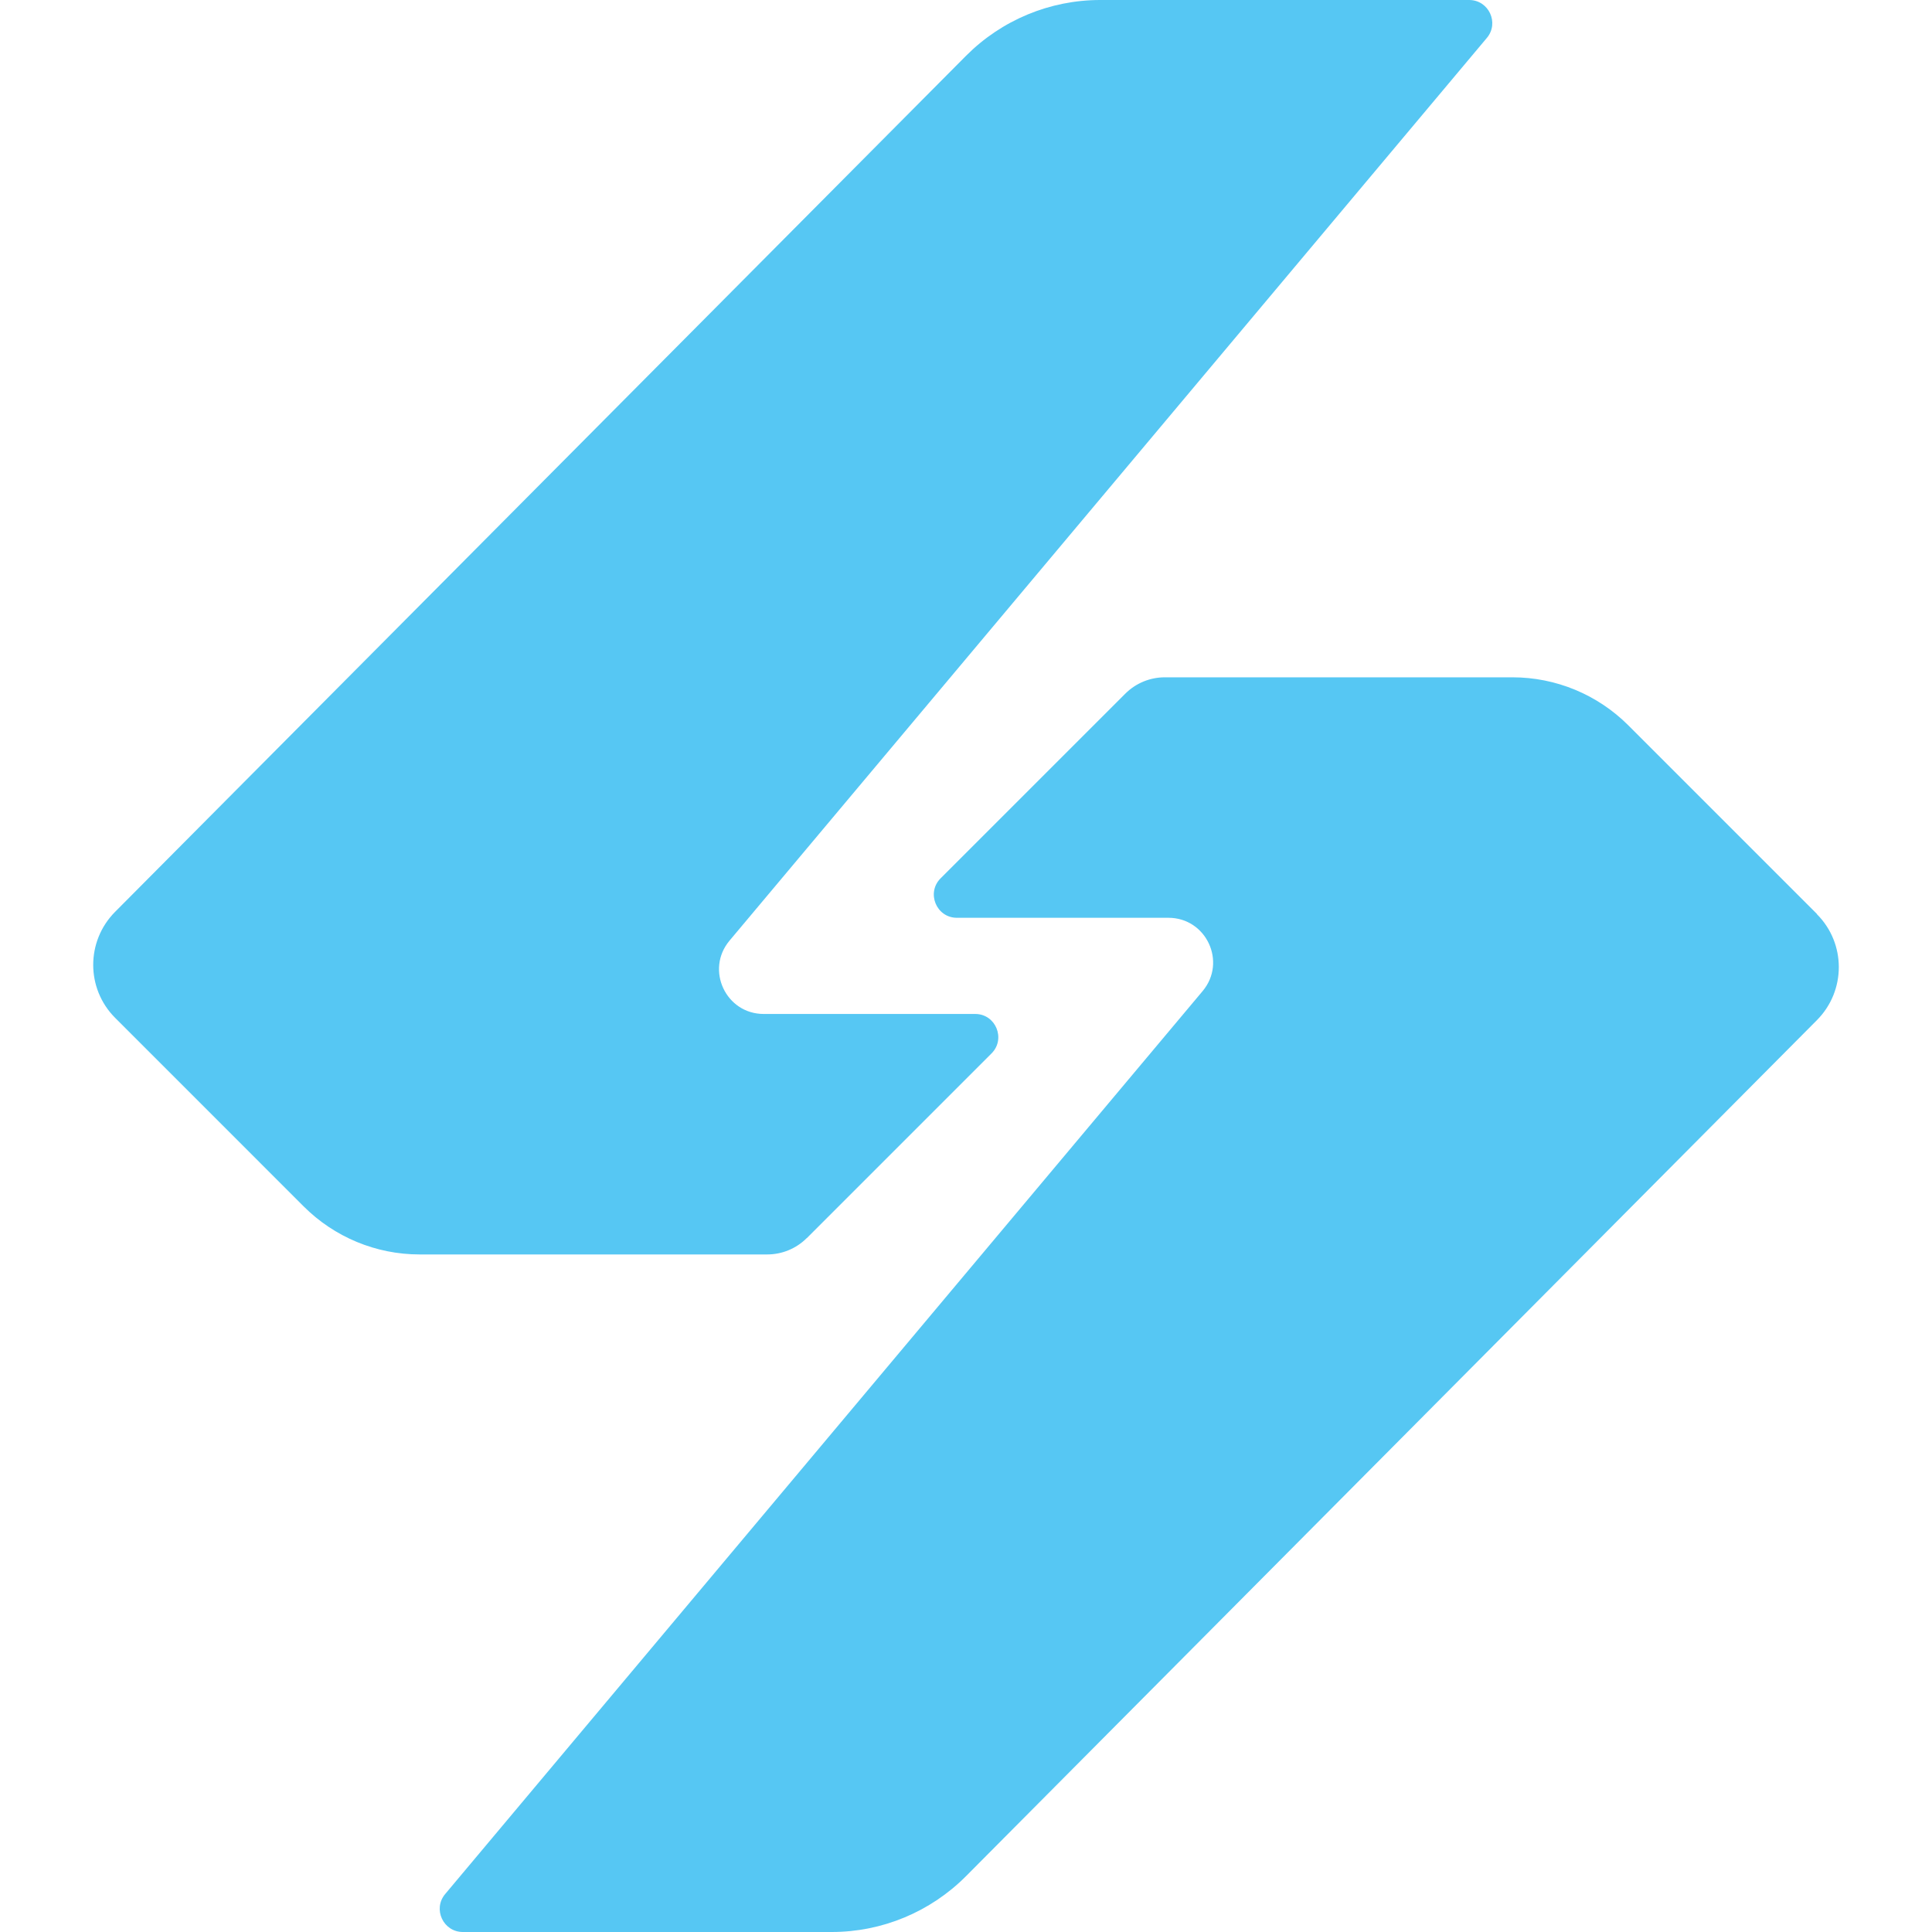
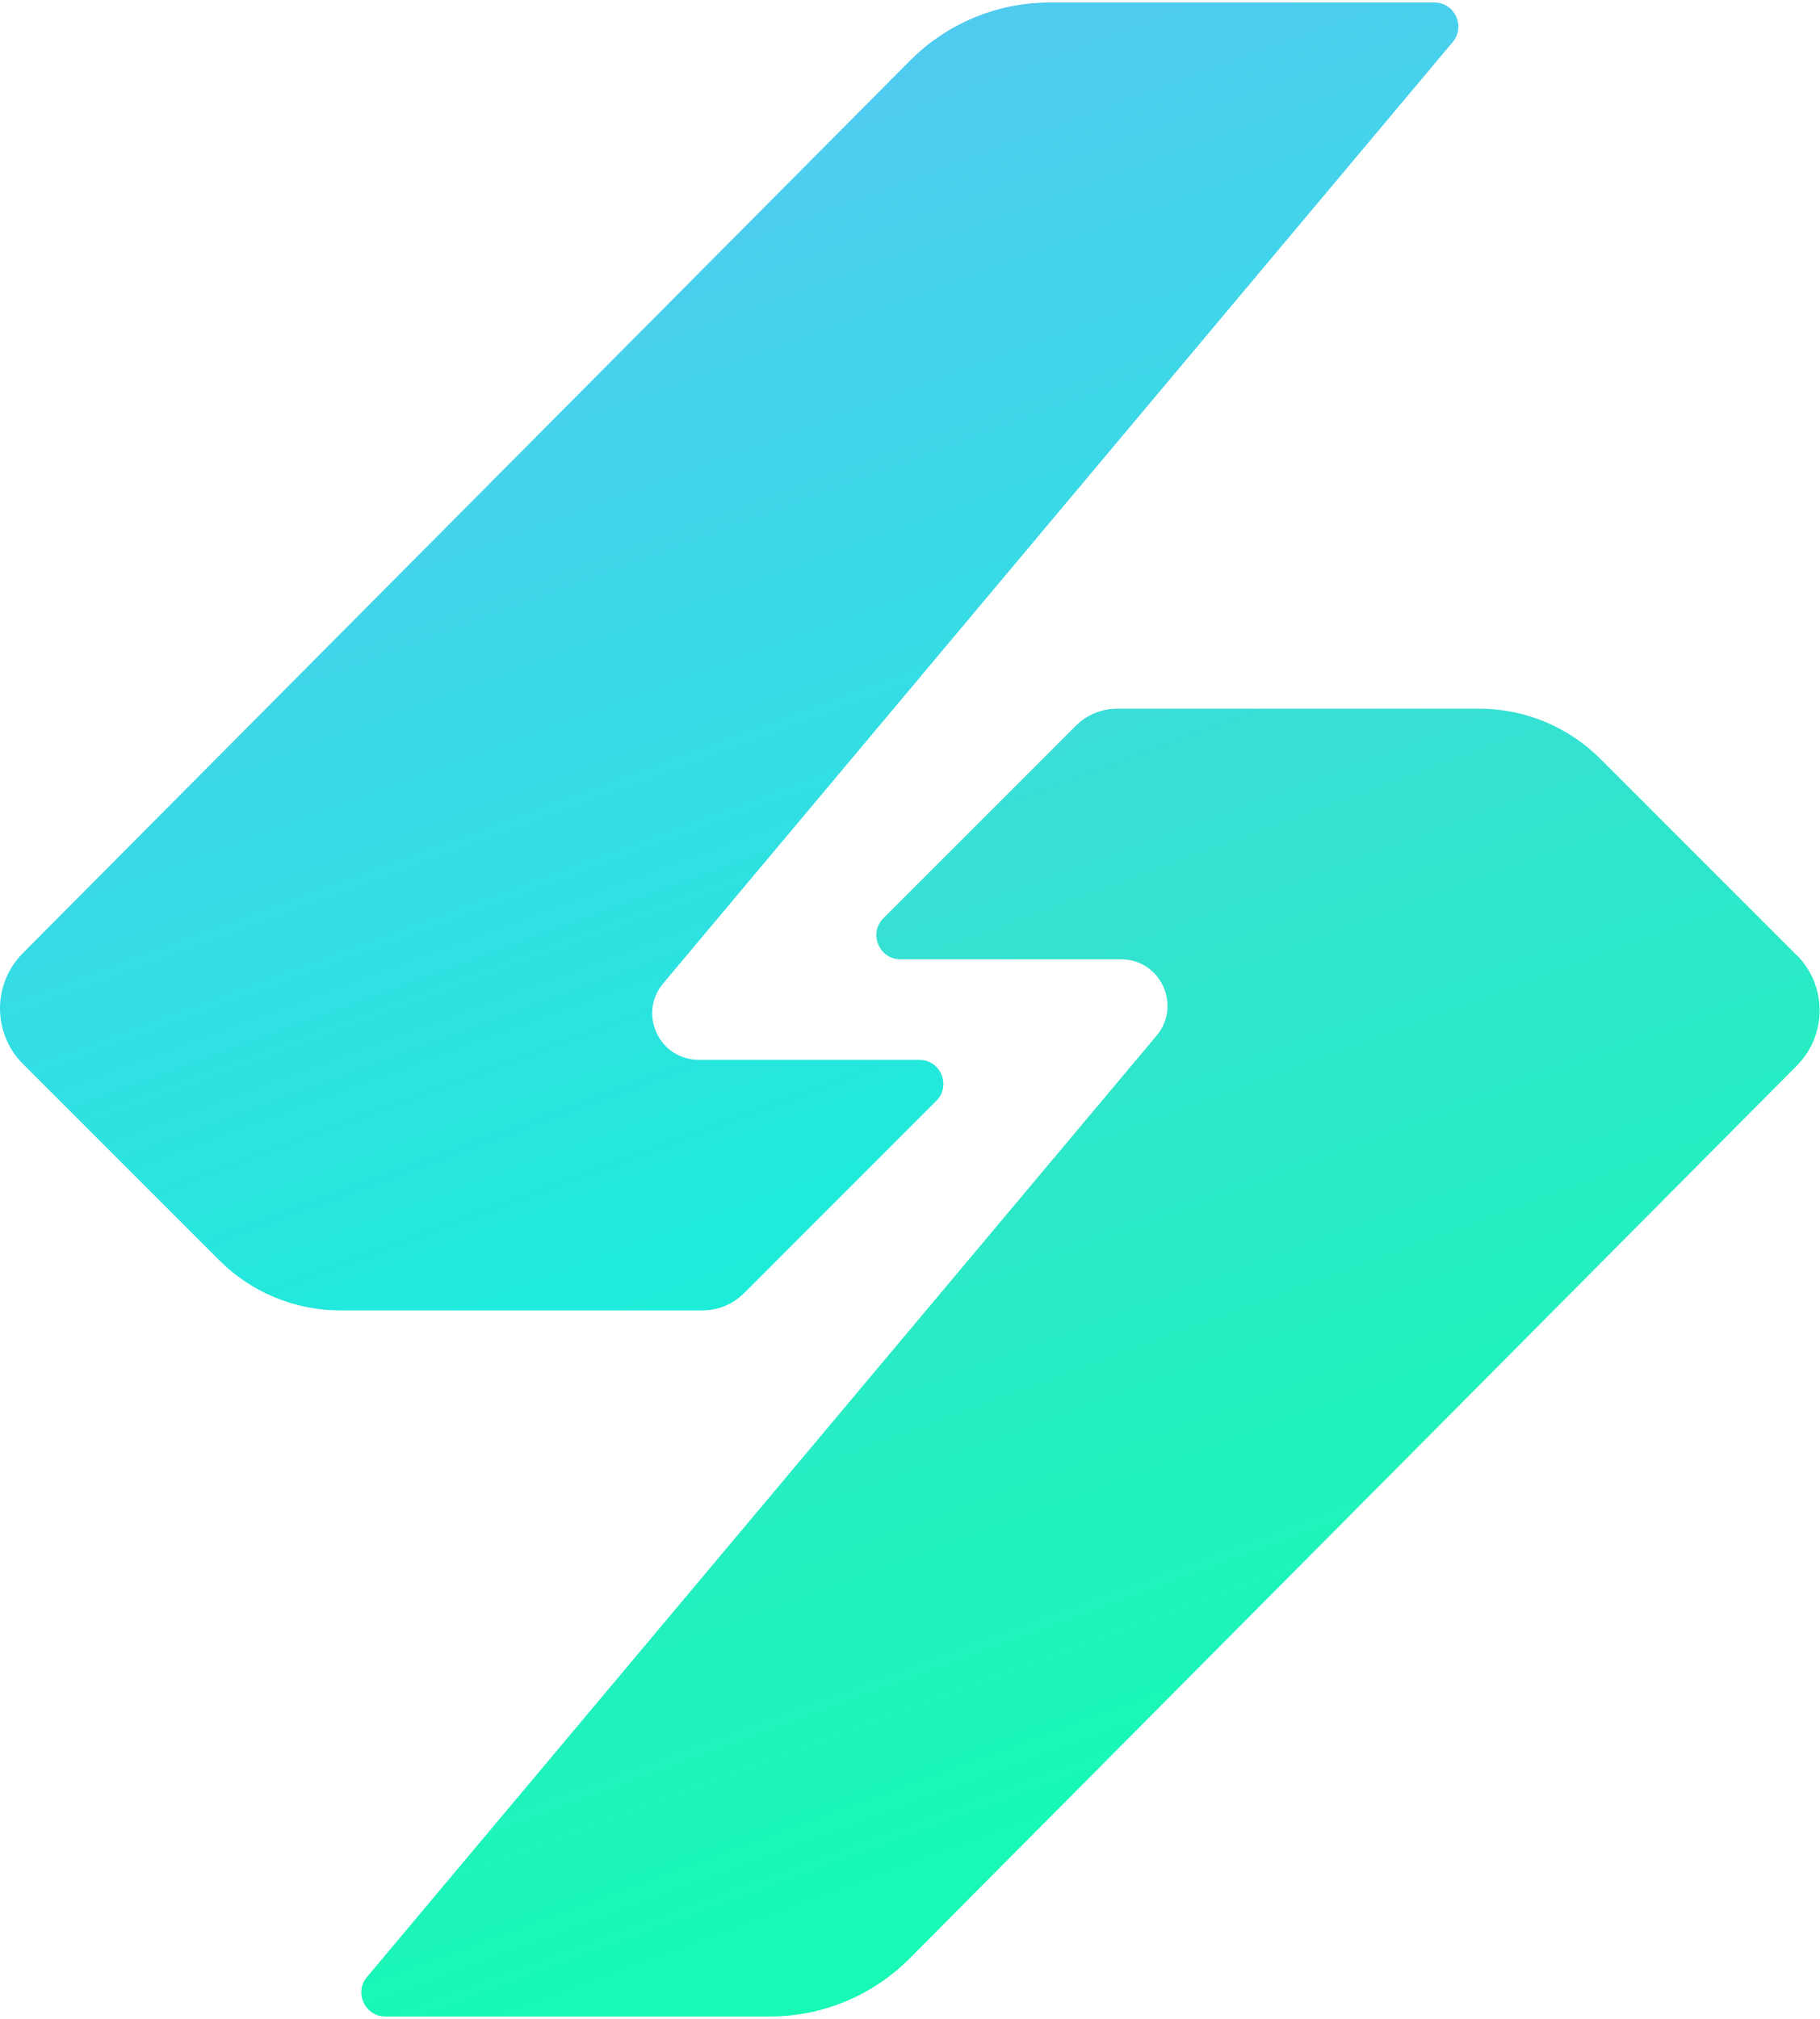
- <svg xmlns="http://www.w3.org/2000/svg" width="64" height="64" viewBox="0 0 57.825 64" fill="none">
-   <path d="M23.64 41.014L29.758 34.896C30.238 34.416 29.899 33.589 29.218 33.589H22.212C20.957 33.589 20.272 32.125 21.078 31.161L46.165 1.258C46.585 0.762 46.23 0 45.581 0H33.36C31.69 0 30.093 0.665 28.915 1.847L0.722 30.209C-0.241 31.181 -0.241 32.75 0.727 33.718L6.97 39.962C7.99 40.982 9.37 41.555 10.81 41.555H22.329C22.817 41.555 23.289 41.361 23.636 41.014H23.64Z" fill="#56C7F3" />
-   <path d="M57.099 30.274L50.855 24.03C49.835 23.01 48.456 22.437 47.016 22.437H35.497C35.009 22.437 34.537 22.631 34.19 22.978L28.071 29.096C27.591 29.576 27.93 30.403 28.612 30.403H35.618C36.872 30.403 37.558 31.867 36.751 32.831L11.66 62.742C11.241 63.238 11.595 64 12.245 64H24.466C26.135 64 27.733 63.334 28.91 62.153L57.103 33.791C58.067 32.819 58.067 31.25 57.099 30.282V30.274Z" fill="#56C7F3" />
+ <svg xmlns="http://www.w3.org/2000/svg" width="64" height="71" viewBox="0 0 112.507 124.505" fill="none">
+   <path d="M45.993 79.801L57.891 67.902C58.827 66.966 58.166 65.363 56.838 65.363H43.206C40.762 65.363 39.434 62.514 41.003 60.642L89.823 2.443C90.635 1.473 89.946 0 88.68 0H64.904C61.656 0 58.545 1.294 56.26 3.599L1.406 58.777C-0.473 60.67 -0.466 63.725 1.412 65.611L13.559 77.757C15.541 79.739 18.232 80.854 21.032 80.854H43.446C44.396 80.854 45.311 80.475 45.986 79.801H45.993Z" fill="url(#paint0_linear)" />
+   <path d="M111.094 58.901L98.948 46.755C96.966 44.773 94.275 43.658 91.475 43.658H69.061C68.111 43.658 67.196 44.036 66.521 44.711L54.623 56.609C53.687 57.545 54.347 59.149 55.676 59.149H69.308C71.751 59.149 73.08 61.998 71.51 63.87L22.691 122.062C21.879 123.032 22.567 124.505 23.834 124.505H47.61C50.858 124.505 53.969 123.211 56.254 120.906L111.101 65.721C112.98 63.828 112.973 60.773 111.094 58.887V58.901Z" fill="url(#paint1_linear)" />
+   <defs>
+     <linearGradient id="paint0_linear" x1="34.28" y1="2.856" x2="73.726" y2="109.75" gradientUnits="userSpaceOnUse">
+       <stop stop-color="#56C7F3" />
+       <stop offset="1" stop-color="#00FFCC" />
+     </linearGradient>
+     <linearGradient id="paint1_linear" x1="34.383" y1="2.821" x2="73.83" y2="109.716" gradientUnits="userSpaceOnUse">
+       <stop stop-color="#56C7F3" />
+       <stop offset="1" stop-color="#17F9B4" />
+     </linearGradient>
+   </defs>
</svg>
